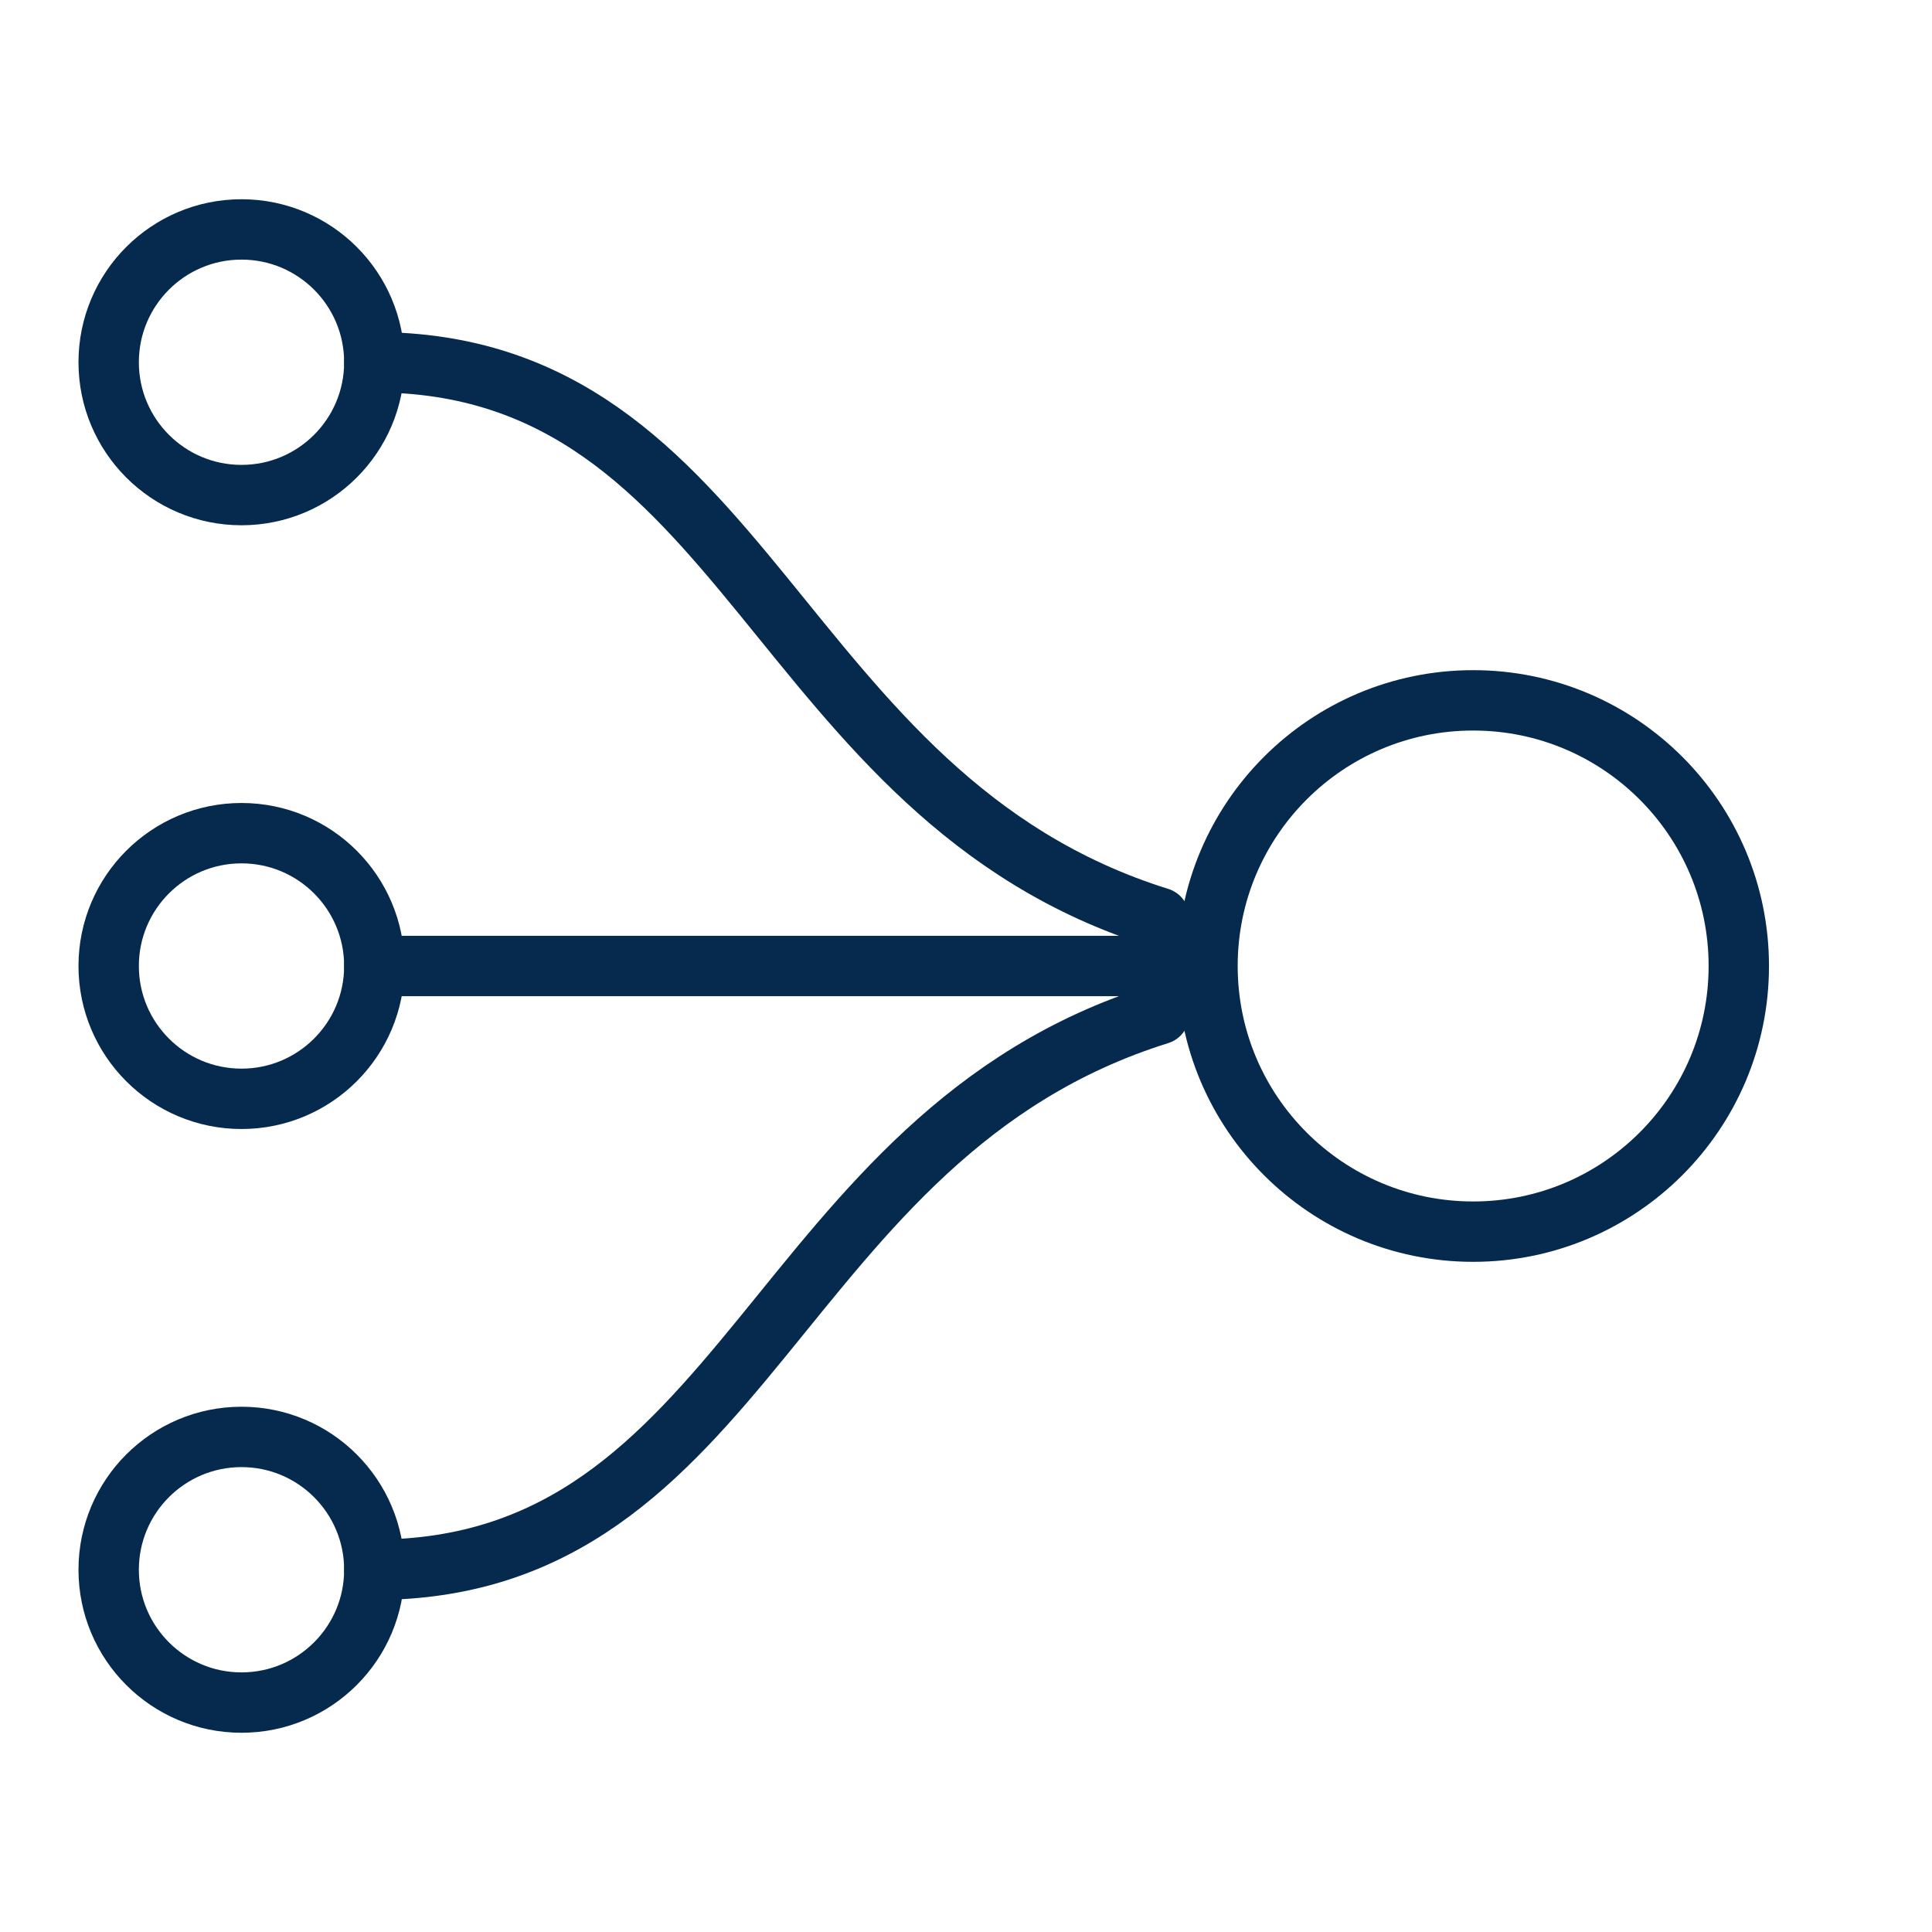
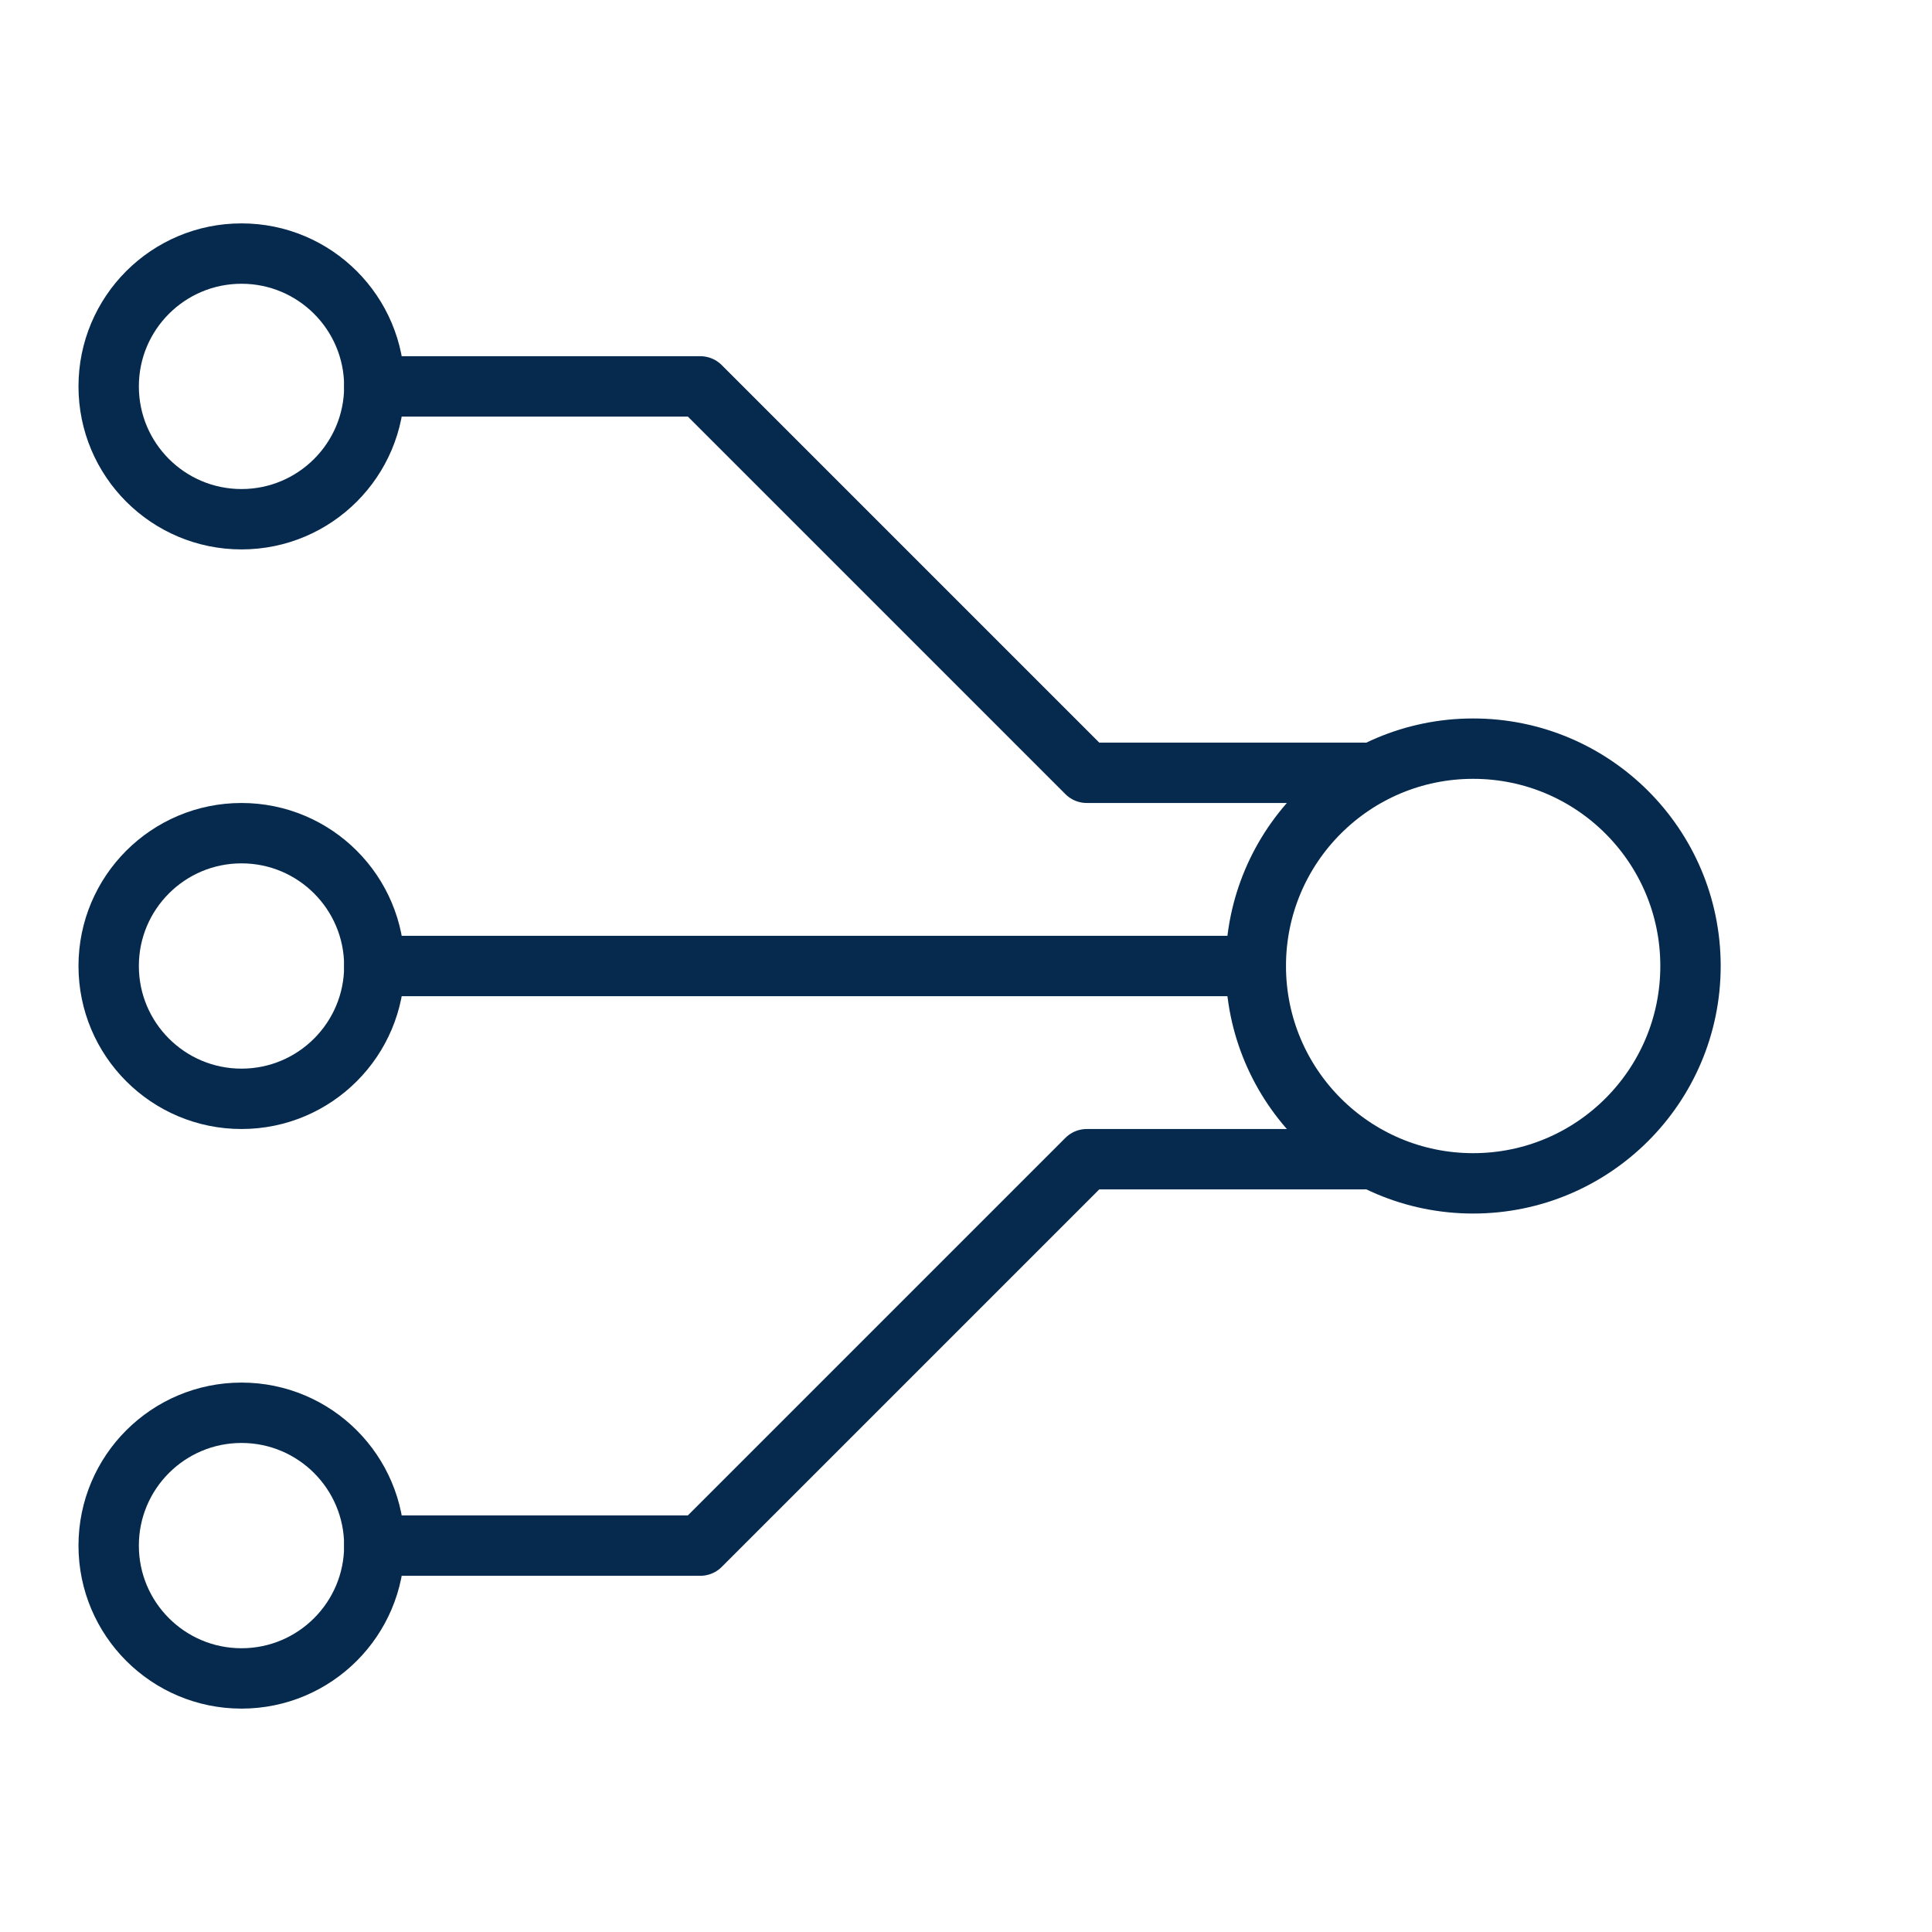
<svg xmlns="http://www.w3.org/2000/svg" viewBox="10 10 80 80" role="img" aria-label="Drei Impulse verbinden sich zu einem gemeinsamen Ziel">
  <g fill="none" stroke="#062a4d" stroke-width="2.5" stroke-linecap="round" stroke-linejoin="round">
-     <circle cx="20" cy="25" r="5.5" />
+     <circle cx="20" cy="26" r="5.5" />
    <circle cx="20" cy="50" r="5.5" />
-     <circle cx="20" cy="75" r="5.5" />
-     <path d="M25.5 25C41 25 42 43 58 48M25.5 50H59M25.5 75C41 75 42 57 58 52" />
-     <circle cx="71" cy="50" r="11" />
+     <circle cx="20" cy="74" r="5.5" />
+     <path d="M25.5 26H39L55 42H66.5M25.5 50H62M25.5 74H39L55 58H66.5" />
+     <circle cx="71" cy="50" r="9" />
  </g>
</svg>
